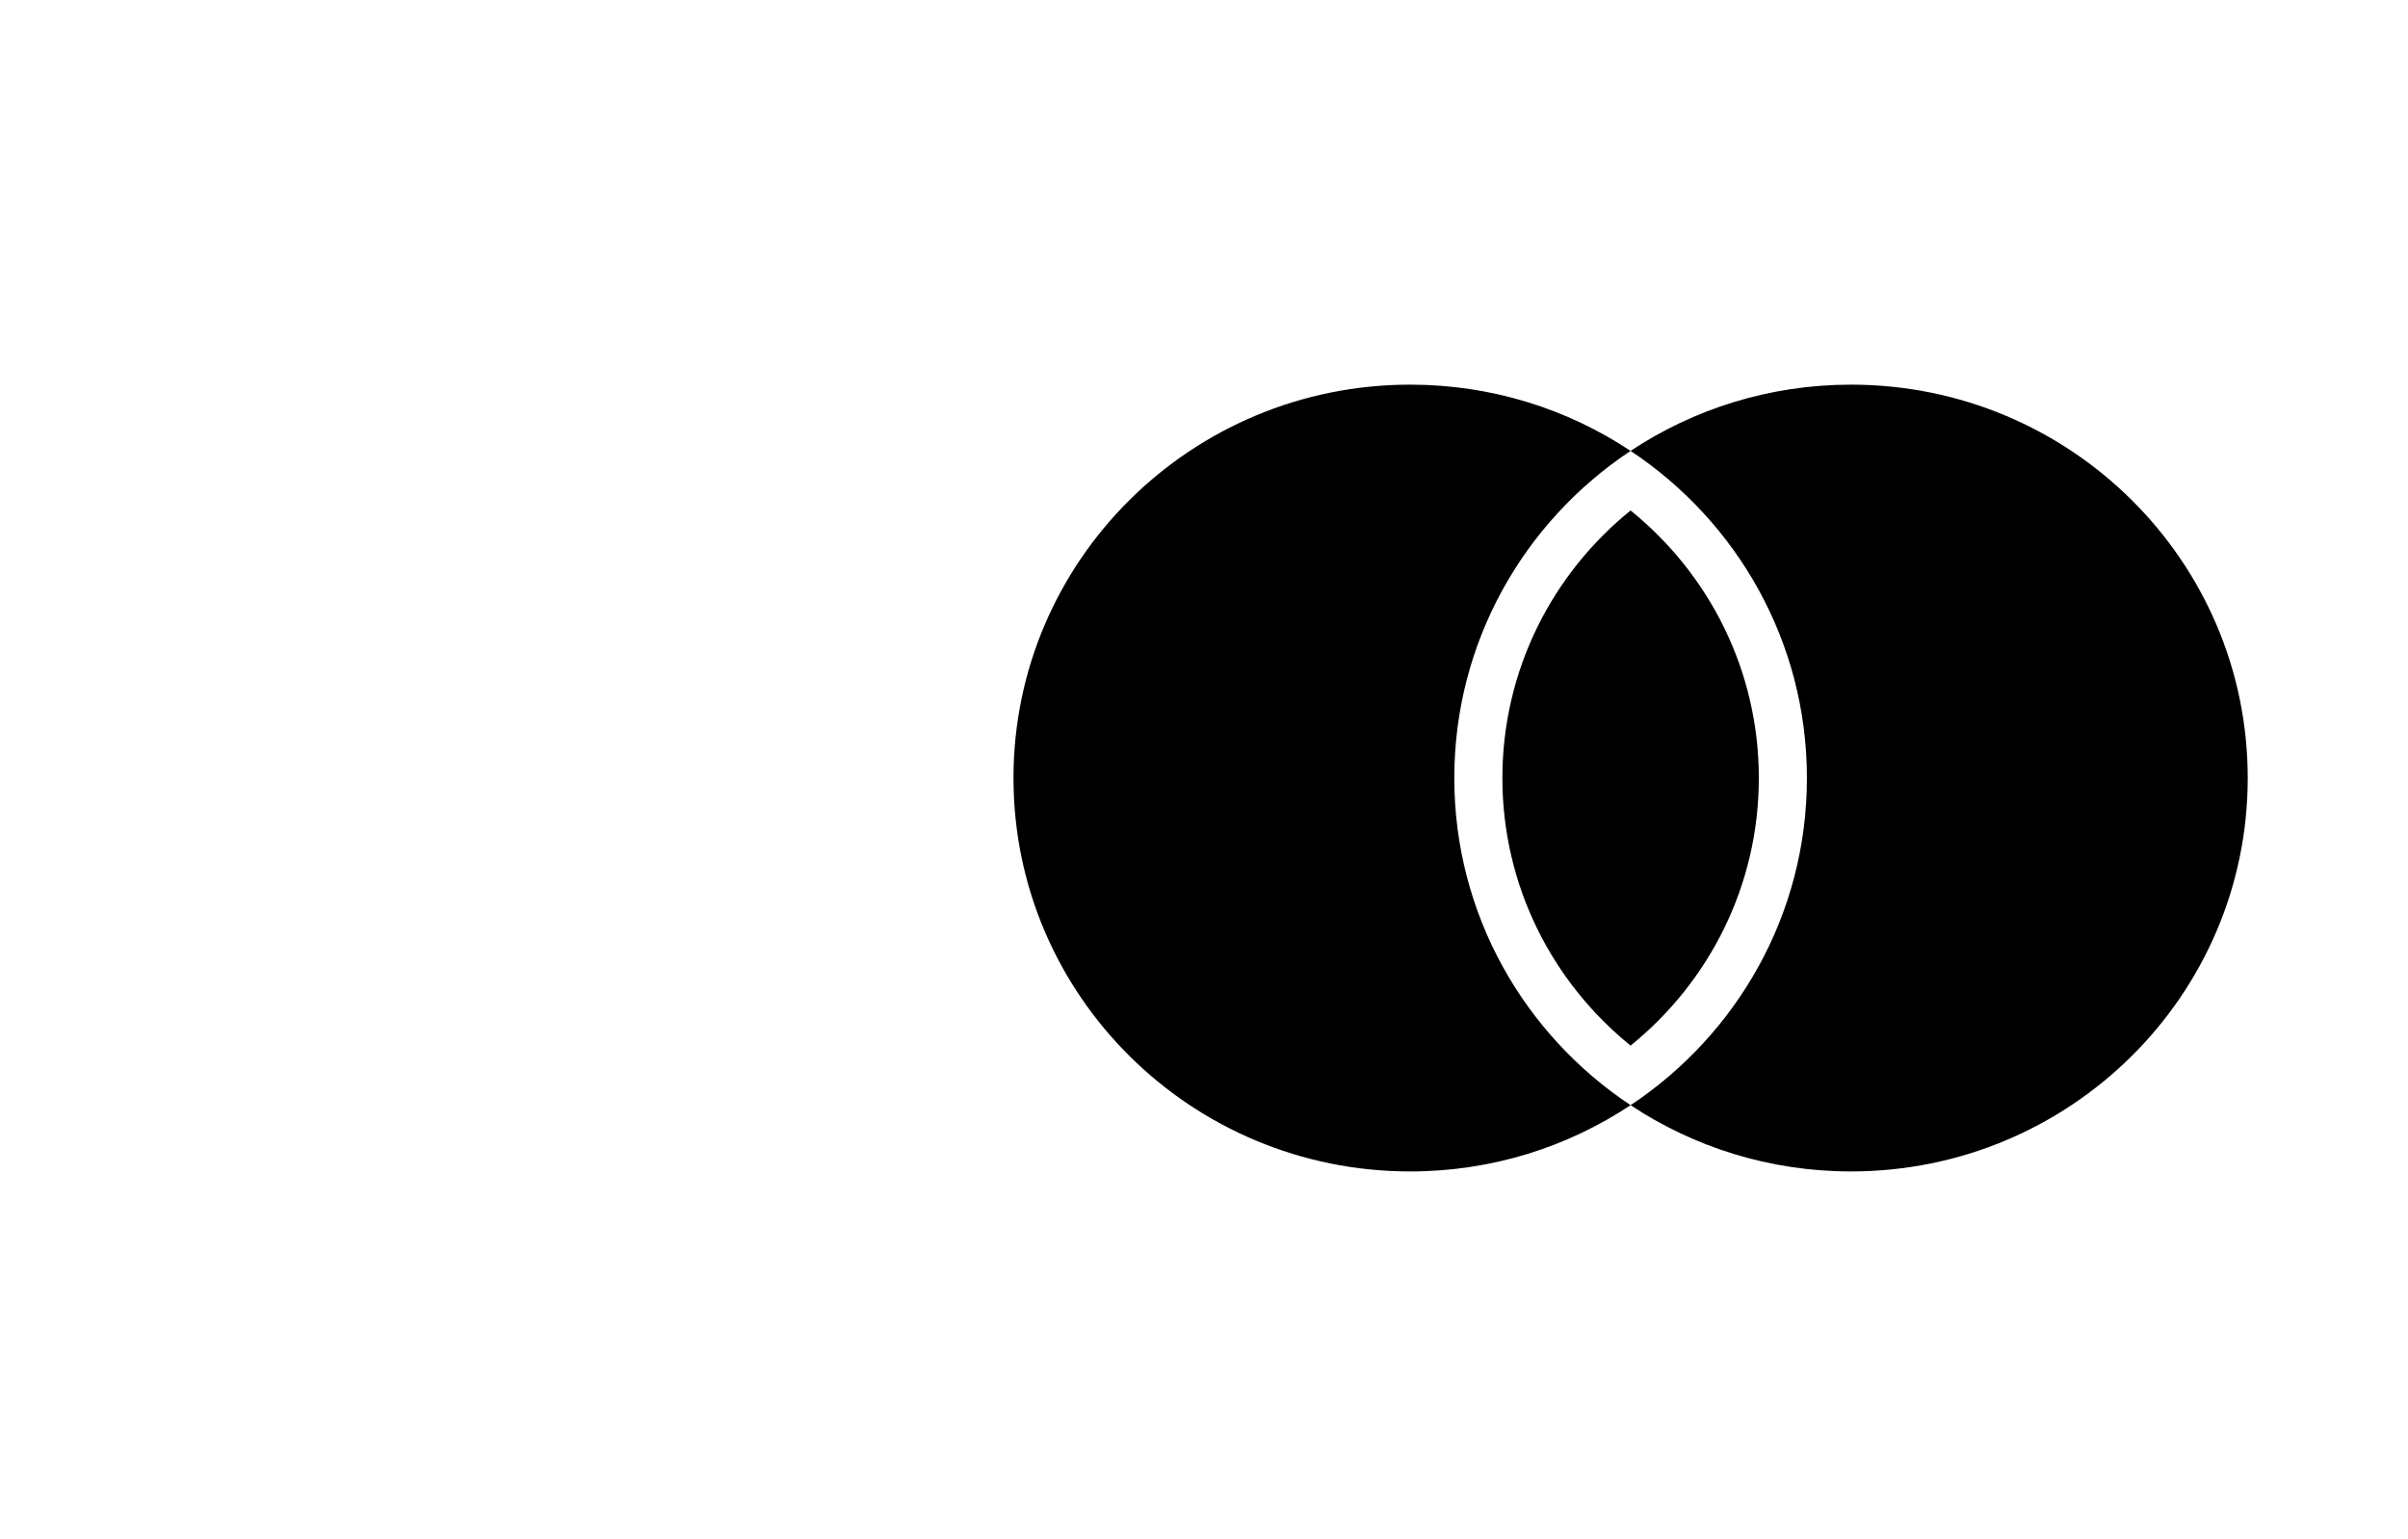
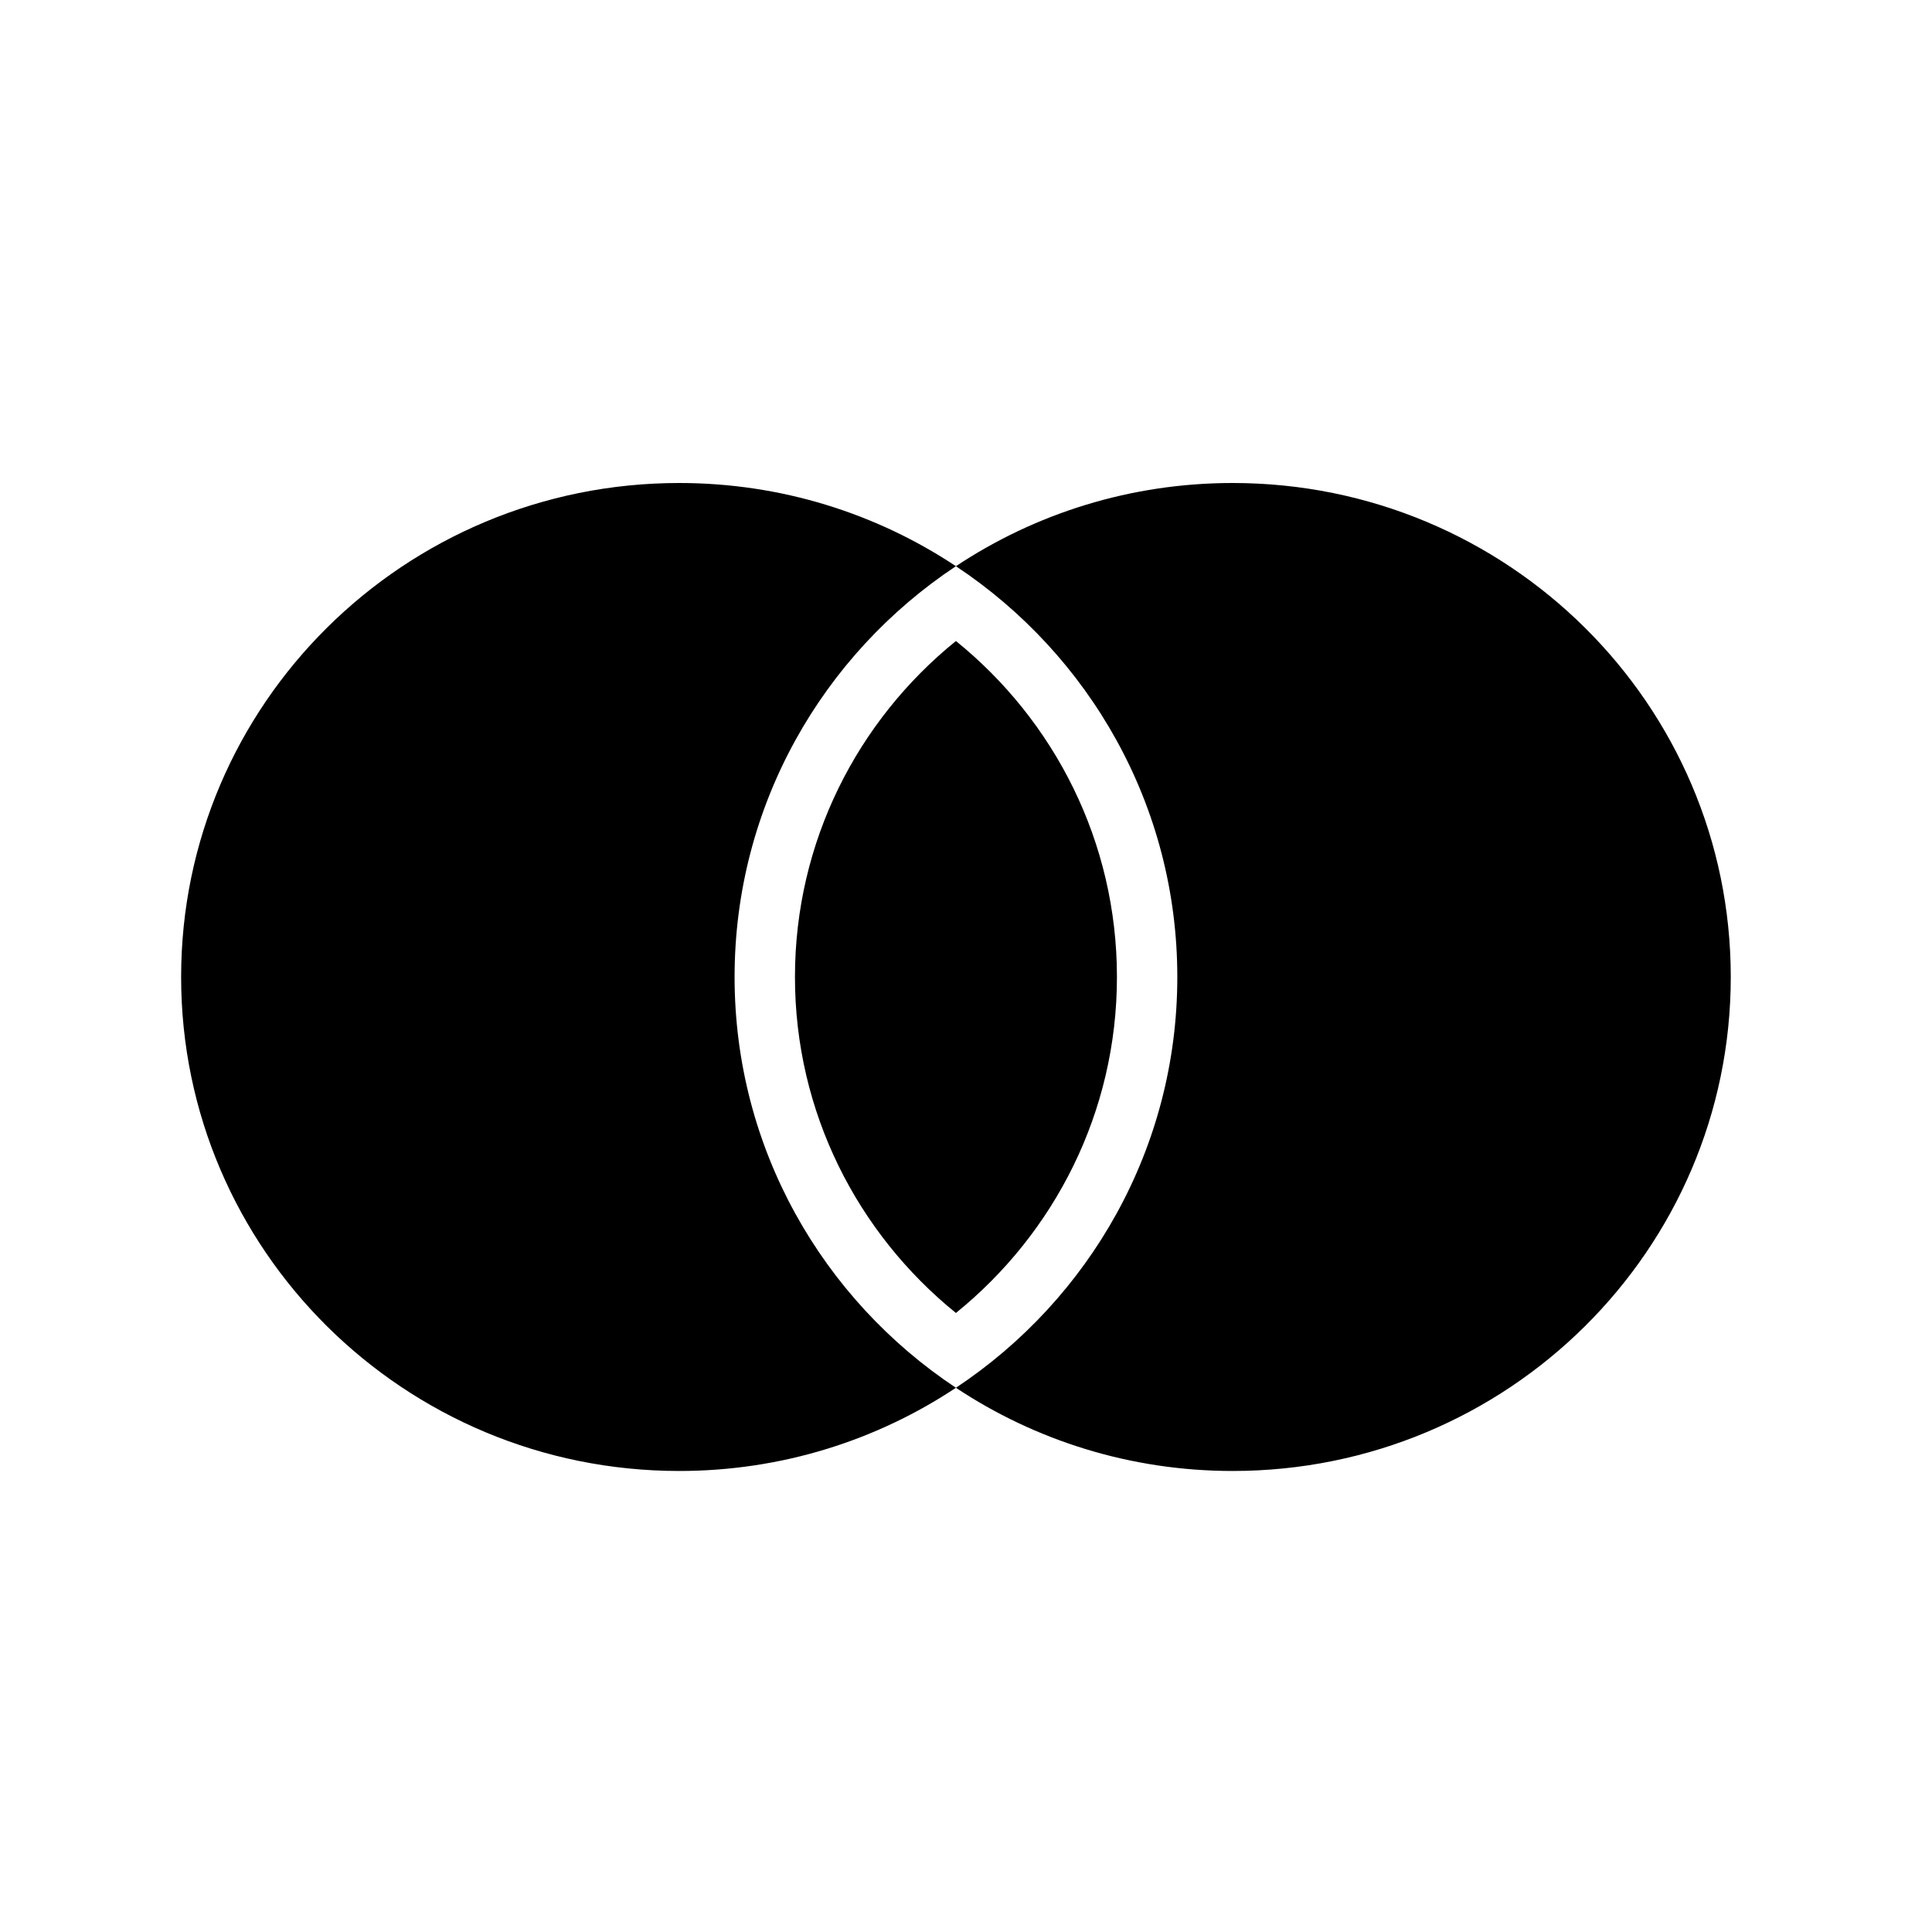
- <svg xmlns="http://www.w3.org/2000/svg" style="width: inherit; height: inherit; max-width: 2rem; max-height: 2rem" preserveAspectRatio="xMidYMid meet">
-   <g id="tuiIconMastercardMono">
-     <svg x="50%" y="50%" overflow="visible" viewBox="0 0 32 32" style="width: inherit; height: inherit; max-width: 2rem; max-height: 2rem" preserveAspectRatio="xMidYMid meet">
-       <svg x="-16" y="-16">
-         <path clip-rule="evenodd" d="M15.833 9.378C13.622 10.845 12.167 13.345 12.167 16.182C12.167 19.019 13.622 21.518 15.833 22.986C14.522 23.856 12.946 24.364 11.25 24.364C6.694 24.364 3 20.701 3 16.182C3 11.663 6.694 8 11.25 8C12.946 8 14.522 8.508 15.833 9.378ZM15.833 22.986C18.044 21.518 19.5 19.019 19.5 16.182C19.5 13.345 18.044 10.845 15.833 9.378C17.144 8.508 18.721 8 20.417 8C24.973 8 28.667 11.663 28.667 16.182C28.667 20.701 24.973 24.364 20.417 24.364C18.721 24.364 17.144 23.856 15.833 22.986ZM15.833 10.617C14.203 11.936 13.167 13.941 13.167 16.182C13.167 18.423 14.203 20.427 15.833 21.747C17.464 20.427 18.5 18.423 18.5 16.182C18.5 13.941 17.464 11.936 15.833 10.617Z" fill="currentColor" stroke="none" fill-rule="evenodd" />
-       </svg>
-     </svg>
-   </g>
+ <svg xmlns="http://www.w3.org/2000/svg" overflow="visible" viewBox="0 0 32 32" style="width: inherit; height: inherit; max-width: 2rem; max-height: 2rem" preserveAspectRatio="xMidYMid meet">
+   <path clip-rule="evenodd" d="M15.833 9.378C13.622 10.845 12.167 13.345 12.167 16.182C12.167 19.019 13.622 21.518 15.833 22.986C14.522 23.856 12.946 24.364 11.25 24.364C6.694 24.364 3 20.701 3 16.182C3 11.663 6.694 8 11.25 8C12.946 8 14.522 8.508 15.833 9.378ZM15.833 22.986C18.044 21.518 19.5 19.019 19.5 16.182C19.5 13.345 18.044 10.845 15.833 9.378C17.144 8.508 18.721 8 20.417 8C24.973 8 28.667 11.663 28.667 16.182C28.667 20.701 24.973 24.364 20.417 24.364C18.721 24.364 17.144 23.856 15.833 22.986ZM15.833 10.617C14.203 11.936 13.167 13.941 13.167 16.182C13.167 18.423 14.203 20.427 15.833 21.747C17.464 20.427 18.5 18.423 18.5 16.182C18.5 13.941 17.464 11.936 15.833 10.617Z" fill="currentColor" stroke="none" fill-rule="evenodd" />
</svg>
